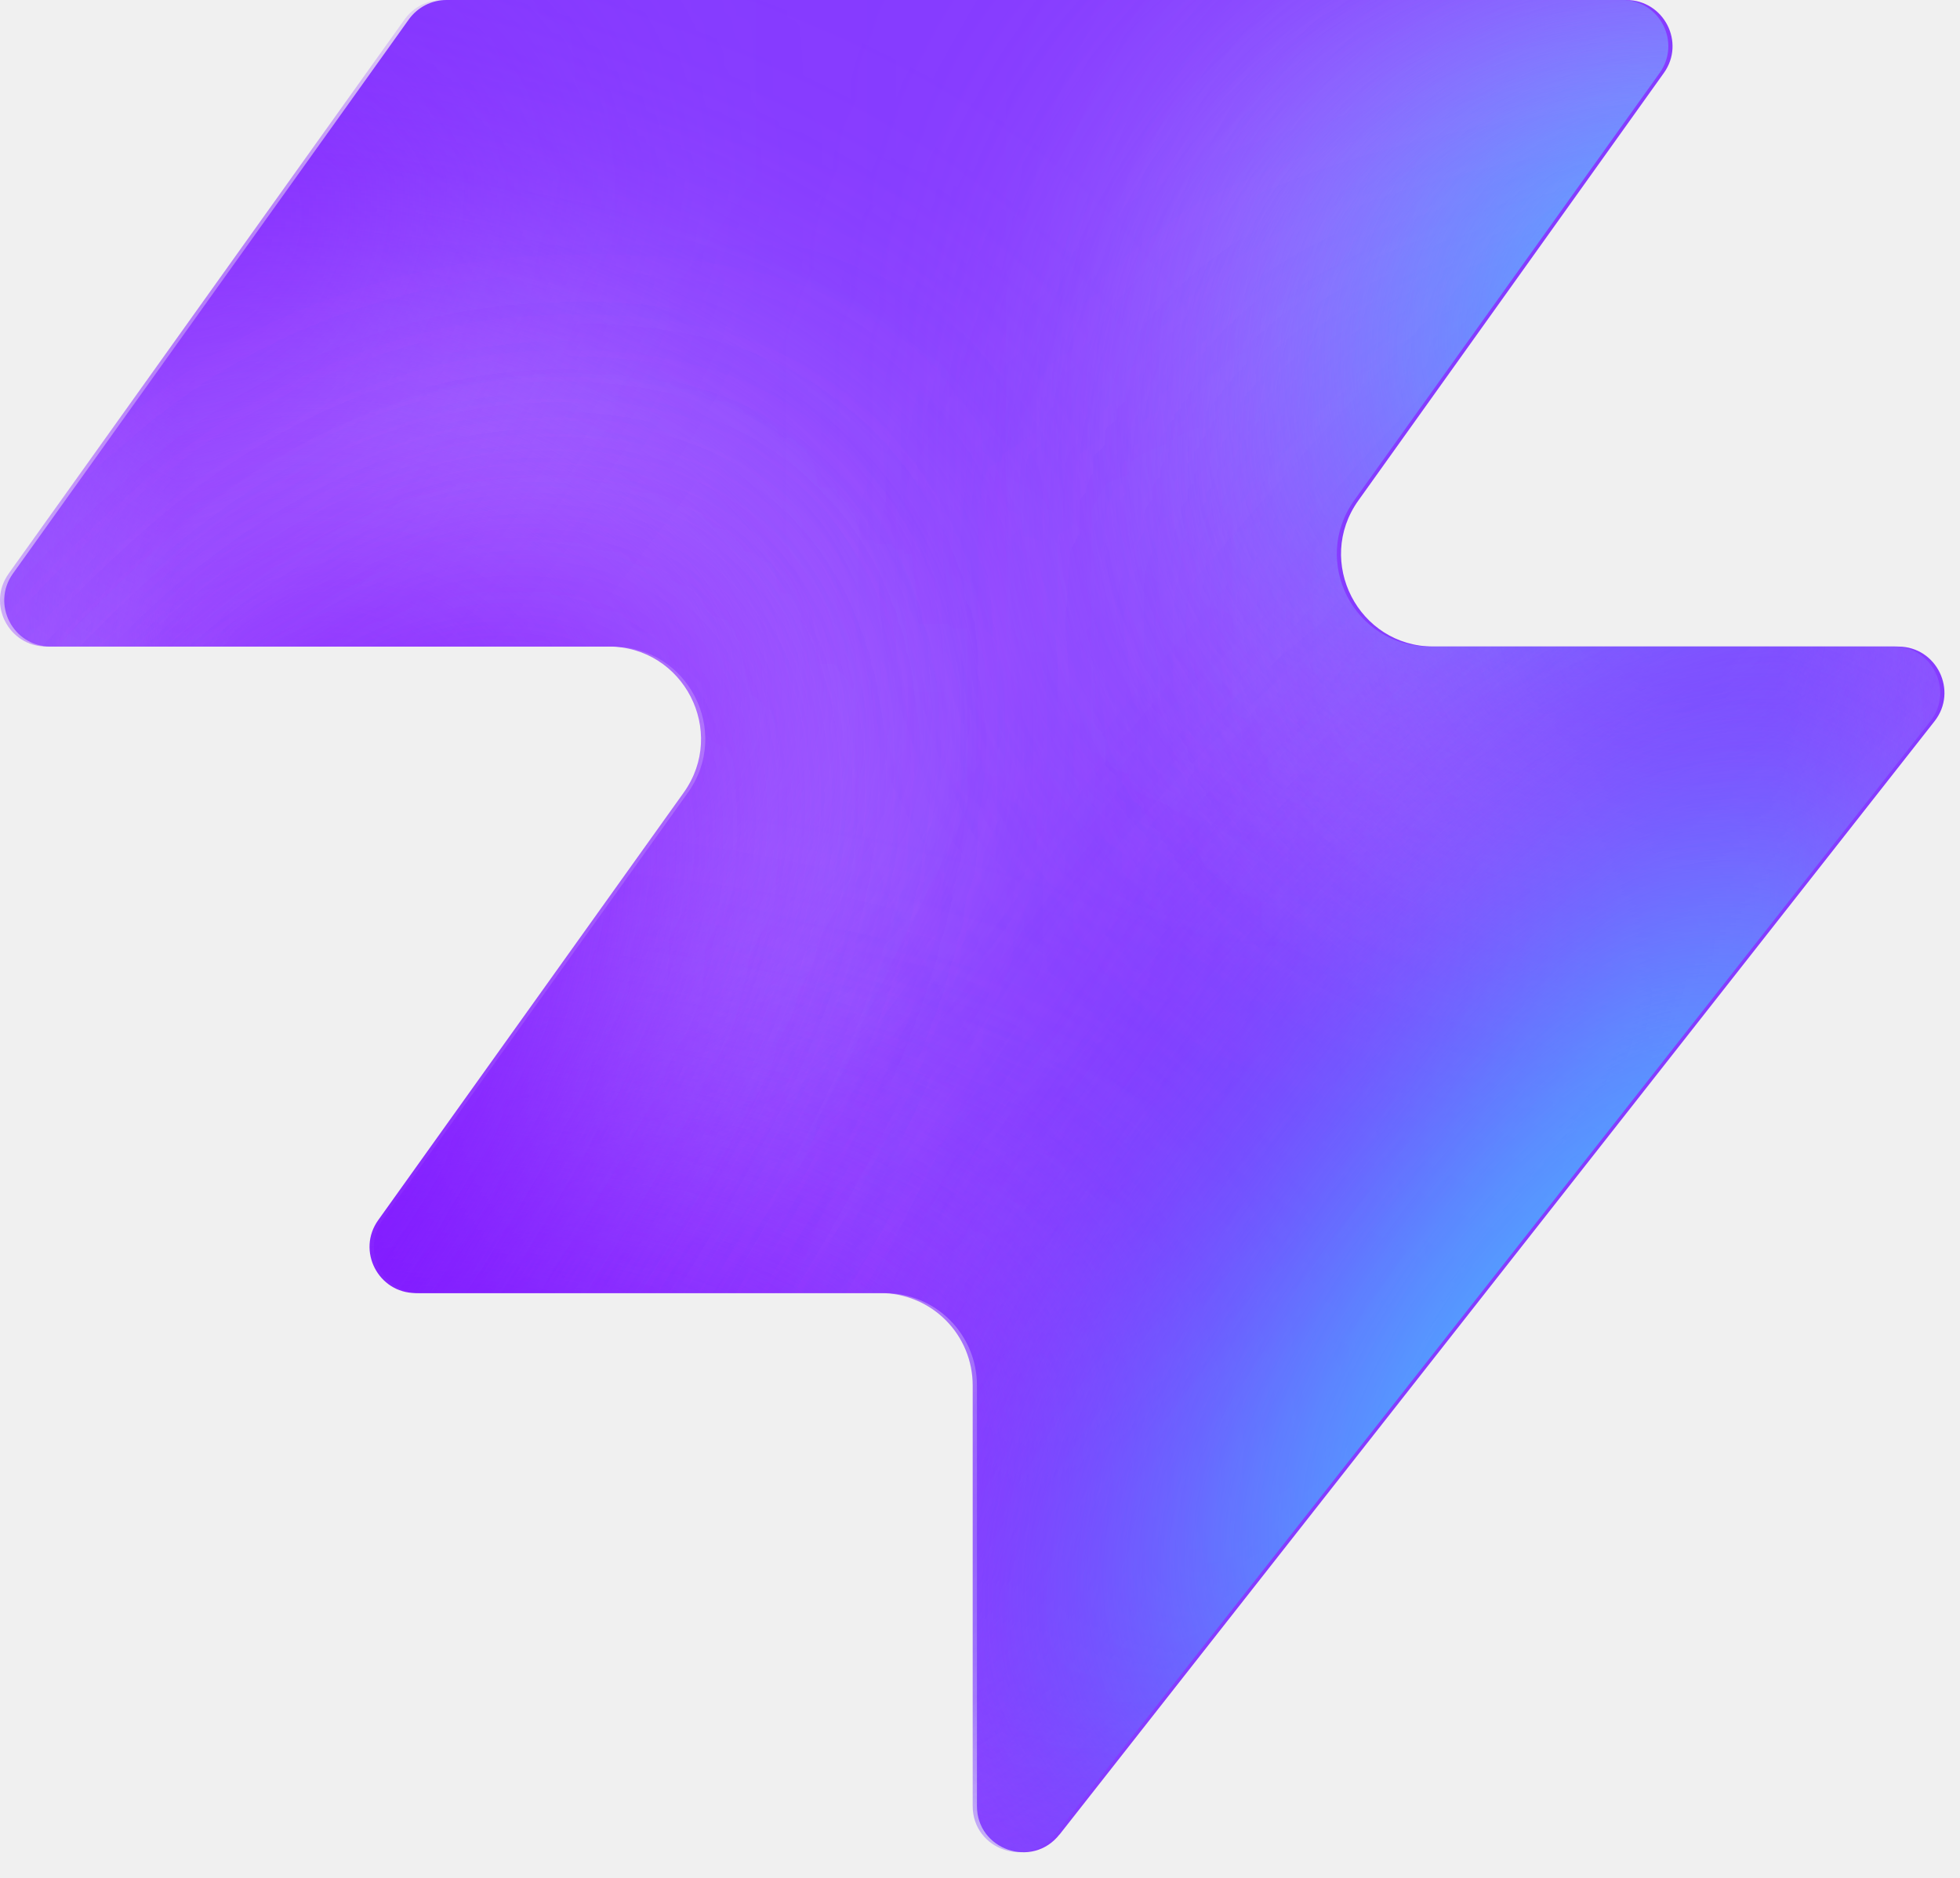
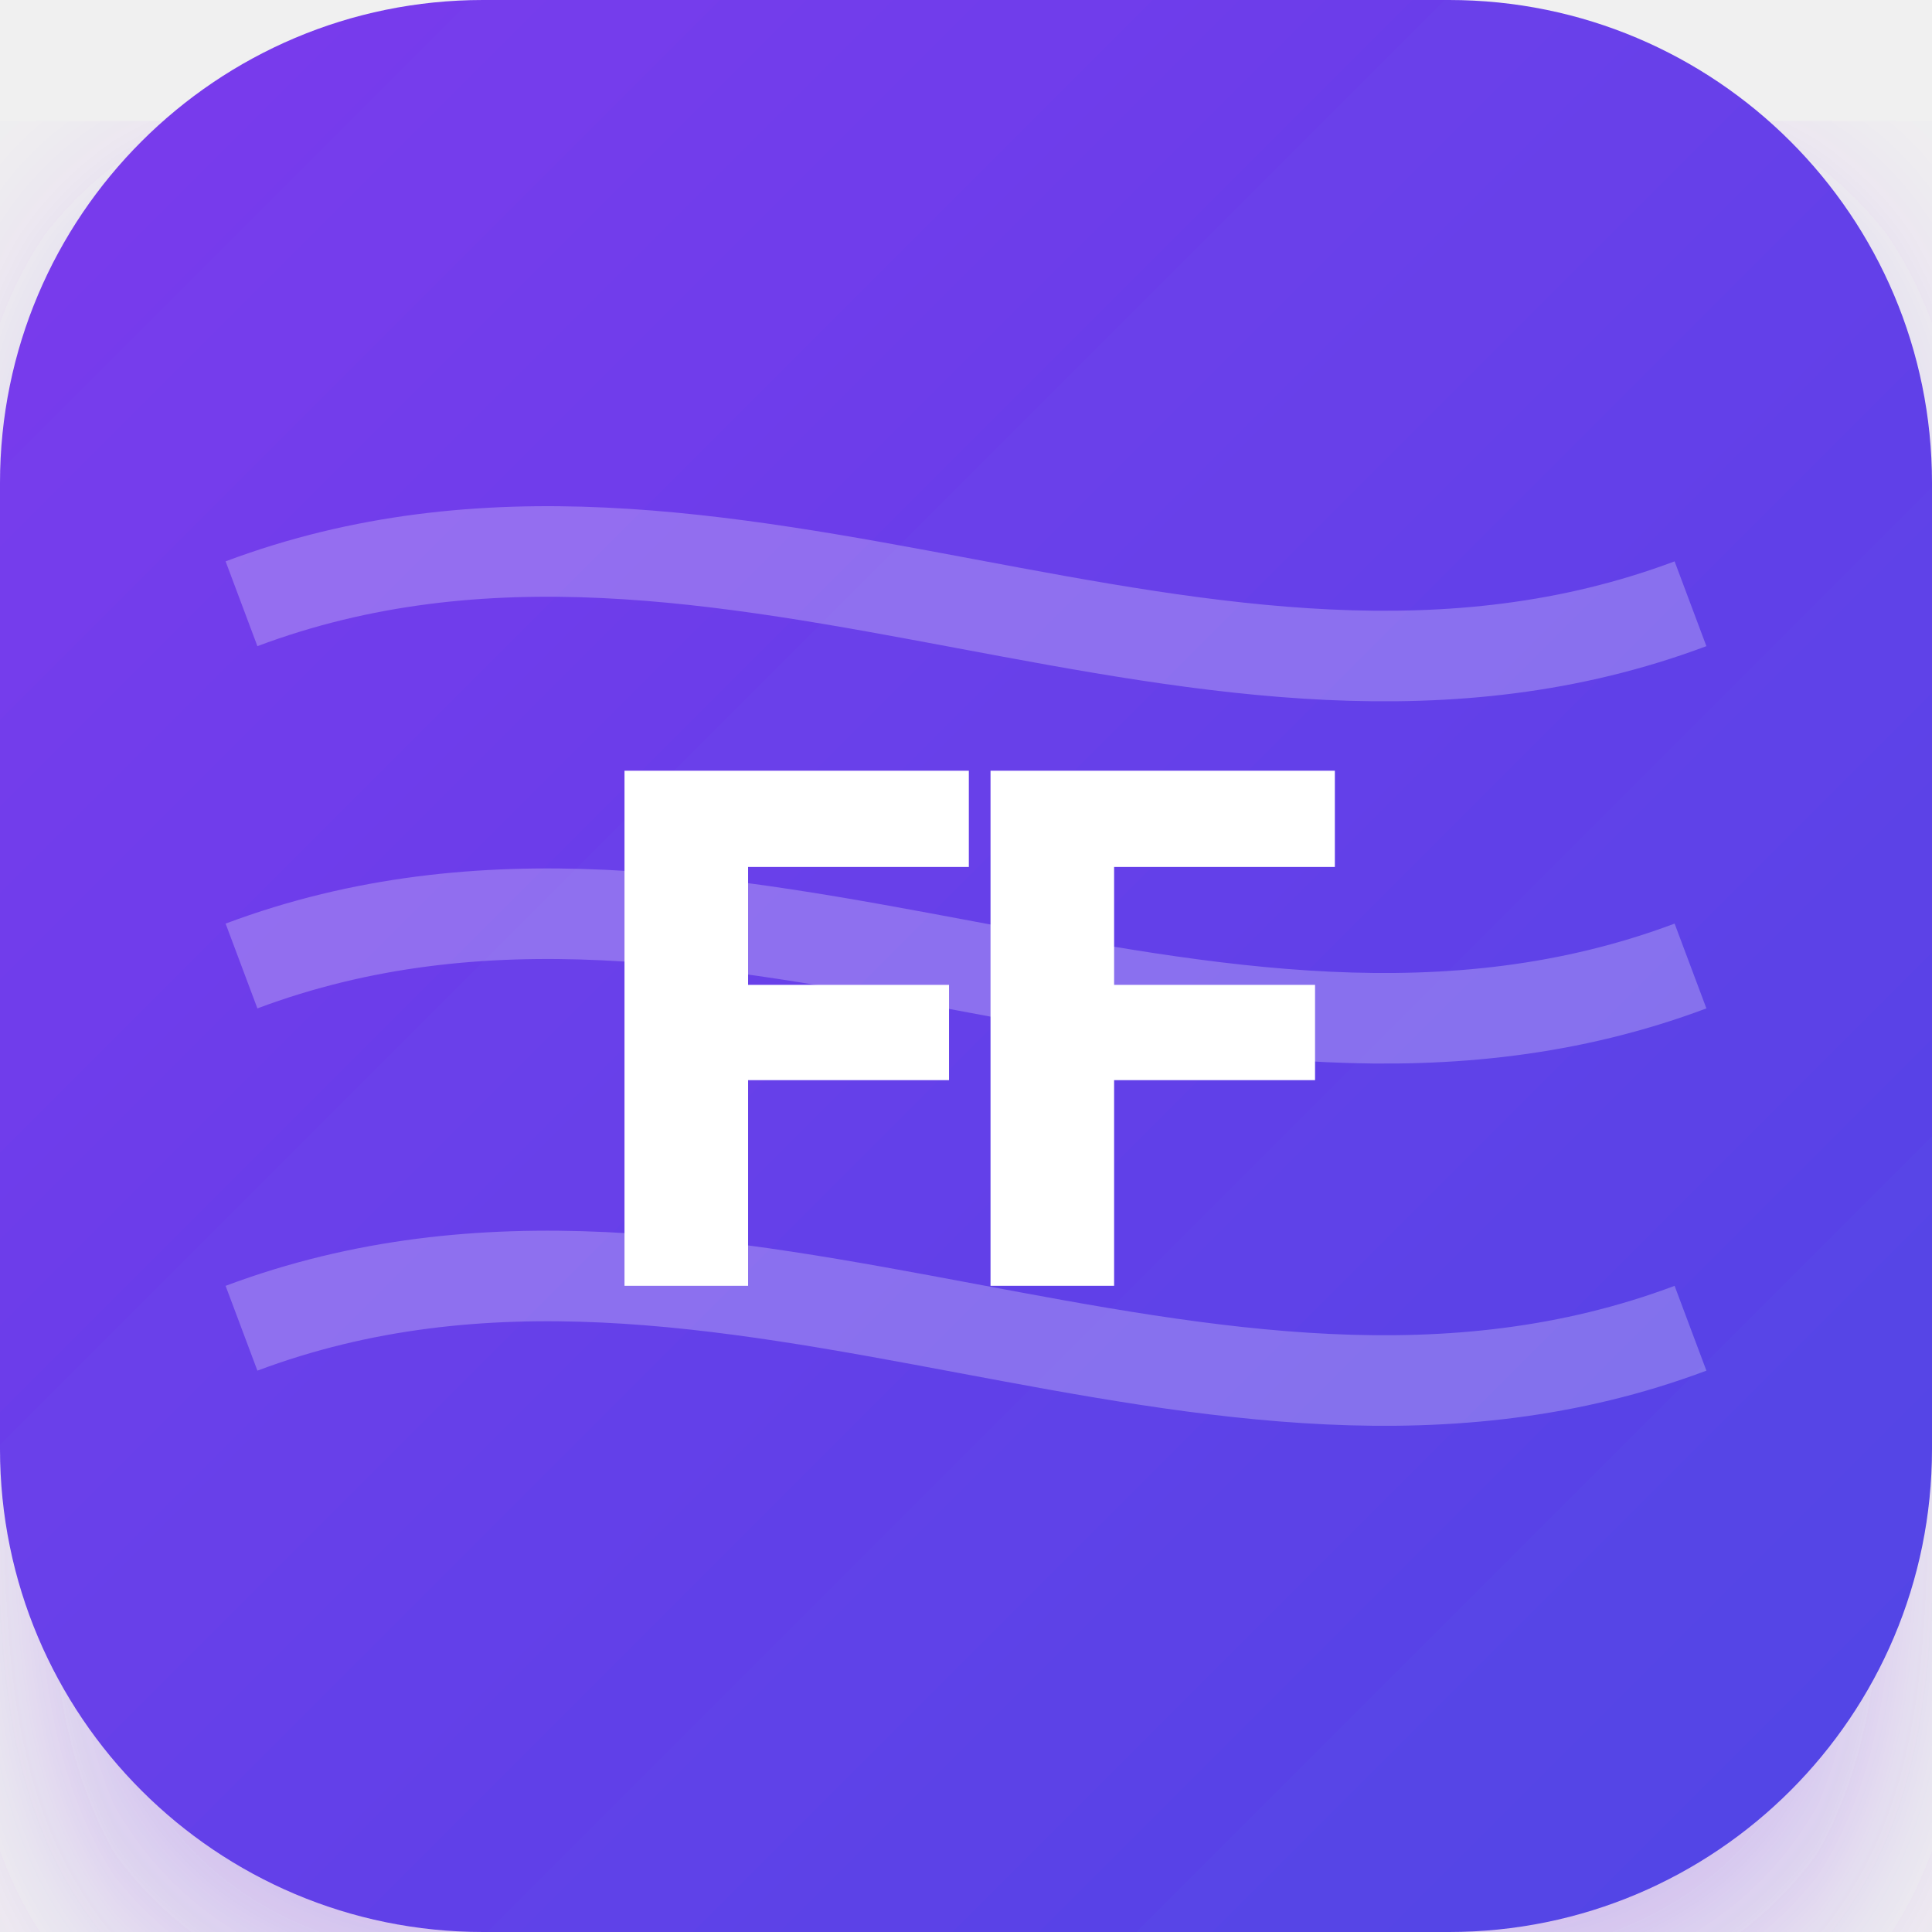
- <svg xmlns="http://www.w3.org/2000/svg" width="48" height="46" fill="none" viewBox="0 0 48 46">
-   <path fill="#863bff" d="M25.946 44.938c-.664.845-2.021.375-2.021-.698V33.937a2.26 2.26 0 0 0-2.262-2.262H10.287c-.92 0-1.456-1.04-.92-1.788l7.48-10.471c1.07-1.497 0-3.578-1.842-3.578H1.237c-.92 0-1.456-1.04-.92-1.788L10.013.474c.214-.297.556-.474.92-.474h28.894c.92 0 1.456 1.04.92 1.788l-7.48 10.471c-1.07 1.498 0 3.579 1.842 3.579h11.377c.943 0 1.473 1.088.89 1.83L25.947 44.94z" style="fill:#863bff;fill:color(display-p3 .525 .23 1);fill-opacity:1" />
-   <mask id="a" width="48" height="46" x="0" y="0" maskUnits="userSpaceOnUse" style="mask-type:alpha">
-     <path fill="#000" d="M25.842 44.938c-.664.844-2.021.375-2.021-.698V33.937a2.26 2.26 0 0 0-2.262-2.262H10.183c-.92 0-1.456-1.04-.92-1.788l7.48-10.471c1.07-1.498 0-3.579-1.842-3.579H1.133c-.92 0-1.456-1.04-.92-1.787L9.91.473c.214-.297.556-.474.92-.474h28.894c.92 0 1.456 1.04.92 1.788l-7.48 10.471c-1.07 1.498 0 3.578 1.842 3.578h11.377c.943 0 1.473 1.088.89 1.832L25.843 44.94z" style="fill:#000;fill-opacity:1" />
-   </mask>
-   <g mask="url(#a)">
-     <g filter="url(#b)">
-       <ellipse cx="5.508" cy="14.704" fill="#ede6ff" rx="5.508" ry="14.704" style="fill:#ede6ff;fill:color(display-p3 .927 .903 1);fill-opacity:1" transform="matrix(.00324 1 1 -.00324 -4.47 31.516)" />
-     </g>
-     <g filter="url(#c)">
-       <ellipse cx="10.399" cy="29.851" fill="#ede6ff" rx="10.399" ry="29.851" style="fill:#ede6ff;fill:color(display-p3 .927 .903 1);fill-opacity:1" transform="matrix(.00324 1 1 -.00324 -39.328 7.883)" />
-     </g>
-     <g filter="url(#d)">
-       <ellipse cx="5.508" cy="30.487" fill="#7e14ff" rx="5.508" ry="30.487" style="fill:#7e14ff;fill:color(display-p3 .492 .077 1);fill-opacity:1" transform="rotate(89.814 -25.913 -14.639)scale(1 -1)" />
-     </g>
-     <g filter="url(#e)">
-       <ellipse cx="5.508" cy="30.599" fill="#7e14ff" rx="5.508" ry="30.599" style="fill:#7e14ff;fill:color(display-p3 .492 .077 1);fill-opacity:1" transform="rotate(89.814 -32.644 -3.334)scale(1 -1)" />
-     </g>
-     <g filter="url(#f)">
-       <ellipse cx="5.508" cy="30.599" fill="#7e14ff" rx="5.508" ry="30.599" style="fill:#7e14ff;fill:color(display-p3 .492 .077 1);fill-opacity:1" transform="matrix(.00324 1 1 -.00324 -34.34 30.47)" />
-     </g>
-     <g filter="url(#g)">
-       <ellipse cx="14.072" cy="22.078" fill="#ede6ff" rx="14.072" ry="22.078" style="fill:#ede6ff;fill:color(display-p3 .927 .903 1);fill-opacity:1" transform="rotate(93.35 24.506 48.493)scale(-1 1)" />
-     </g>
-     <g filter="url(#h)">
-       <ellipse cx="3.47" cy="21.501" fill="#7e14ff" rx="3.47" ry="21.501" style="fill:#7e14ff;fill:color(display-p3 .492 .077 1);fill-opacity:1" transform="rotate(89.009 28.708 47.59)scale(-1 1)" />
-     </g>
-     <g filter="url(#i)">
-       <ellipse cx="3.47" cy="21.501" fill="#7e14ff" rx="3.47" ry="21.501" style="fill:#7e14ff;fill:color(display-p3 .492 .077 1);fill-opacity:1" transform="rotate(89.009 28.708 47.59)scale(-1 1)" />
-     </g>
-     <g filter="url(#j)">
-       <ellipse cx=".387" cy="8.972" fill="#7e14ff" rx="4.407" ry="29.108" style="fill:#7e14ff;fill:color(display-p3 .492 .077 1);fill-opacity:1" transform="rotate(39.51 .387 8.972)" />
-     </g>
-     <g filter="url(#k)">
-       <ellipse cx="47.523" cy="-6.092" fill="#7e14ff" rx="4.407" ry="29.108" style="fill:#7e14ff;fill:color(display-p3 .492 .077 1);fill-opacity:1" transform="rotate(37.892 47.523 -6.092)" />
-     </g>
-     <g filter="url(#l)">
-       <ellipse cx="41.412" cy="6.333" fill="#47bfff" rx="5.971" ry="9.665" style="fill:#47bfff;fill:color(display-p3 .28 .748 1);fill-opacity:1" transform="rotate(37.892 41.412 6.333)" />
-     </g>
-     <g filter="url(#m)">
-       <ellipse cx="-1.879" cy="38.332" fill="#7e14ff" rx="4.407" ry="29.108" style="fill:#7e14ff;fill:color(display-p3 .492 .077 1);fill-opacity:1" transform="rotate(37.892 -1.88 38.332)" />
-     </g>
-     <g filter="url(#n)">
-       <ellipse cx="-1.879" cy="38.332" fill="#7e14ff" rx="4.407" ry="29.108" style="fill:#7e14ff;fill:color(display-p3 .492 .077 1);fill-opacity:1" transform="rotate(37.892 -1.88 38.332)" />
-     </g>
-     <g filter="url(#o)">
-       <ellipse cx="35.651" cy="29.907" fill="#7e14ff" rx="4.407" ry="29.108" style="fill:#7e14ff;fill:color(display-p3 .492 .077 1);fill-opacity:1" transform="rotate(37.892 35.651 29.907)" />
-     </g>
-     <g filter="url(#p)">
-       <ellipse cx="38.418" cy="32.4" fill="#47bfff" rx="5.971" ry="15.297" style="fill:#47bfff;fill:color(display-p3 .28 .748 1);fill-opacity:1" transform="rotate(37.892 38.418 32.4)" />
-     </g>
-   </g>
+ <svg xmlns="http://www.w3.org/2000/svg" viewBox="0 0 32 32" width="32" height="32" fill="none">
  <defs>
-     <filter id="b" width="60.045" height="41.654" x="-19.77" y="16.149" color-interpolation-filters="sRGB" filterUnits="userSpaceOnUse">
-       <feFlood flood-opacity="0" result="BackgroundImageFix" />
-       <feBlend in="SourceGraphic" in2="BackgroundImageFix" result="shape" />
-       <feGaussianBlur result="effect1_foregroundBlur_2002_17158" stdDeviation="7.659" />
-     </filter>
-     <filter id="c" width="90.34" height="51.437" x="-54.613" y="-7.533" color-interpolation-filters="sRGB" filterUnits="userSpaceOnUse">
-       <feFlood flood-opacity="0" result="BackgroundImageFix" />
-       <feBlend in="SourceGraphic" in2="BackgroundImageFix" result="shape" />
-       <feGaussianBlur result="effect1_foregroundBlur_2002_17158" stdDeviation="7.659" />
-     </filter>
-     <filter id="d" width="79.355" height="29.4" x="-49.64" y="2.03" color-interpolation-filters="sRGB" filterUnits="userSpaceOnUse">
-       <feFlood flood-opacity="0" result="BackgroundImageFix" />
-       <feBlend in="SourceGraphic" in2="BackgroundImageFix" result="shape" />
-       <feGaussianBlur result="effect1_foregroundBlur_2002_17158" stdDeviation="4.596" />
-     </filter>
-     <filter id="e" width="79.579" height="29.4" x="-45.045" y="20.029" color-interpolation-filters="sRGB" filterUnits="userSpaceOnUse">
-       <feFlood flood-opacity="0" result="BackgroundImageFix" />
-       <feBlend in="SourceGraphic" in2="BackgroundImageFix" result="shape" />
-       <feGaussianBlur result="effect1_foregroundBlur_2002_17158" stdDeviation="4.596" />
-     </filter>
-     <filter id="f" width="79.579" height="29.4" x="-43.513" y="21.178" color-interpolation-filters="sRGB" filterUnits="userSpaceOnUse">
-       <feFlood flood-opacity="0" result="BackgroundImageFix" />
-       <feBlend in="SourceGraphic" in2="BackgroundImageFix" result="shape" />
-       <feGaussianBlur result="effect1_foregroundBlur_2002_17158" stdDeviation="4.596" />
-     </filter>
-     <filter id="g" width="74.749" height="58.852" x="15.756" y="-17.901" color-interpolation-filters="sRGB" filterUnits="userSpaceOnUse">
-       <feFlood flood-opacity="0" result="BackgroundImageFix" />
-       <feBlend in="SourceGraphic" in2="BackgroundImageFix" result="shape" />
-       <feGaussianBlur result="effect1_foregroundBlur_2002_17158" stdDeviation="7.659" />
-     </filter>
-     <filter id="h" width="61.377" height="25.362" x="23.548" y="2.284" color-interpolation-filters="sRGB" filterUnits="userSpaceOnUse">
-       <feFlood flood-opacity="0" result="BackgroundImageFix" />
-       <feBlend in="SourceGraphic" in2="BackgroundImageFix" result="shape" />
-       <feGaussianBlur result="effect1_foregroundBlur_2002_17158" stdDeviation="4.596" />
-     </filter>
-     <filter id="i" width="61.377" height="25.362" x="23.548" y="2.284" color-interpolation-filters="sRGB" filterUnits="userSpaceOnUse">
-       <feFlood flood-opacity="0" result="BackgroundImageFix" />
-       <feBlend in="SourceGraphic" in2="BackgroundImageFix" result="shape" />
-       <feGaussianBlur result="effect1_foregroundBlur_2002_17158" stdDeviation="4.596" />
-     </filter>
-     <filter id="j" width="56.045" height="63.649" x="-27.636" y="-22.853" color-interpolation-filters="sRGB" filterUnits="userSpaceOnUse">
-       <feFlood flood-opacity="0" result="BackgroundImageFix" />
-       <feBlend in="SourceGraphic" in2="BackgroundImageFix" result="shape" />
-       <feGaussianBlur result="effect1_foregroundBlur_2002_17158" stdDeviation="4.596" />
-     </filter>
-     <filter id="k" width="54.814" height="64.646" x="20.116" y="-38.415" color-interpolation-filters="sRGB" filterUnits="userSpaceOnUse">
-       <feFlood flood-opacity="0" result="BackgroundImageFix" />
-       <feBlend in="SourceGraphic" in2="BackgroundImageFix" result="shape" />
-       <feGaussianBlur result="effect1_foregroundBlur_2002_17158" stdDeviation="4.596" />
-     </filter>
-     <filter id="l" width="33.541" height="35.313" x="24.641" y="-11.323" color-interpolation-filters="sRGB" filterUnits="userSpaceOnUse">
-       <feFlood flood-opacity="0" result="BackgroundImageFix" />
-       <feBlend in="SourceGraphic" in2="BackgroundImageFix" result="shape" />
-       <feGaussianBlur result="effect1_foregroundBlur_2002_17158" stdDeviation="4.596" />
-     </filter>
-     <filter id="m" width="54.814" height="64.646" x="-29.286" y="6.009" color-interpolation-filters="sRGB" filterUnits="userSpaceOnUse">
-       <feFlood flood-opacity="0" result="BackgroundImageFix" />
-       <feBlend in="SourceGraphic" in2="BackgroundImageFix" result="shape" />
-       <feGaussianBlur result="effect1_foregroundBlur_2002_17158" stdDeviation="4.596" />
-     </filter>
-     <filter id="n" width="54.814" height="64.646" x="-29.286" y="6.009" color-interpolation-filters="sRGB" filterUnits="userSpaceOnUse">
-       <feFlood flood-opacity="0" result="BackgroundImageFix" />
-       <feBlend in="SourceGraphic" in2="BackgroundImageFix" result="shape" />
-       <feGaussianBlur result="effect1_foregroundBlur_2002_17158" stdDeviation="4.596" />
-     </filter>
-     <filter id="o" width="54.814" height="64.646" x="8.244" y="-2.416" color-interpolation-filters="sRGB" filterUnits="userSpaceOnUse">
-       <feFlood flood-opacity="0" result="BackgroundImageFix" />
-       <feBlend in="SourceGraphic" in2="BackgroundImageFix" result="shape" />
-       <feGaussianBlur result="effect1_foregroundBlur_2002_17158" stdDeviation="4.596" />
-     </filter>
-     <filter id="p" width="39.409" height="43.623" x="18.713" y="10.588" color-interpolation-filters="sRGB" filterUnits="userSpaceOnUse">
-       <feFlood flood-opacity="0" result="BackgroundImageFix" />
-       <feBlend in="SourceGraphic" in2="BackgroundImageFix" result="shape" />
-       <feGaussianBlur result="effect1_foregroundBlur_2002_17158" stdDeviation="4.596" />
+     <linearGradient id="fabricGrad" x1="0%" y1="0%" x2="100%" y2="100%">
+       <stop offset="0%" stop-color="#7c3aed" />
+       <stop offset="100%" stop-color="#4f46e5" />
+     </linearGradient>
+     <filter id="glow" x="-10%" y="-10%" width="120%" height="120%">
+       <feDropShadow dx="0" dy="2" stdDeviation="2" flood-color="#7c3aed" flood-opacity="0.3" />
    </filter>
  </defs>
+   <rect width="32" height="32" rx="8" fill="url(#fabricGrad)" filter="url(#glow)" />
+   <path d="M4 10 C 12 7, 20 13, 28 10" stroke="#ffffff" stroke-width="1.5" stroke-opacity="0.25" />
+   <path d="M4 16 C 12 13, 20 19, 28 16" stroke="#ffffff" stroke-width="1.5" stroke-opacity="0.25" />
+   <path d="M4 22 C 12 19, 20 25, 28 22" stroke="#ffffff" stroke-width="1.5" stroke-opacity="0.25" />
+   <text x="16" y="18" fill="#ffffff" font-family="-apple-system, BlinkMacSystemFont, 'Segoe UI', Roboto, Helvetica, Arial, sans-serif" font-size="12" font-weight="900" text-anchor="middle" dominant-baseline="middle" letter-spacing="-0.5">FF</text>
</svg>
